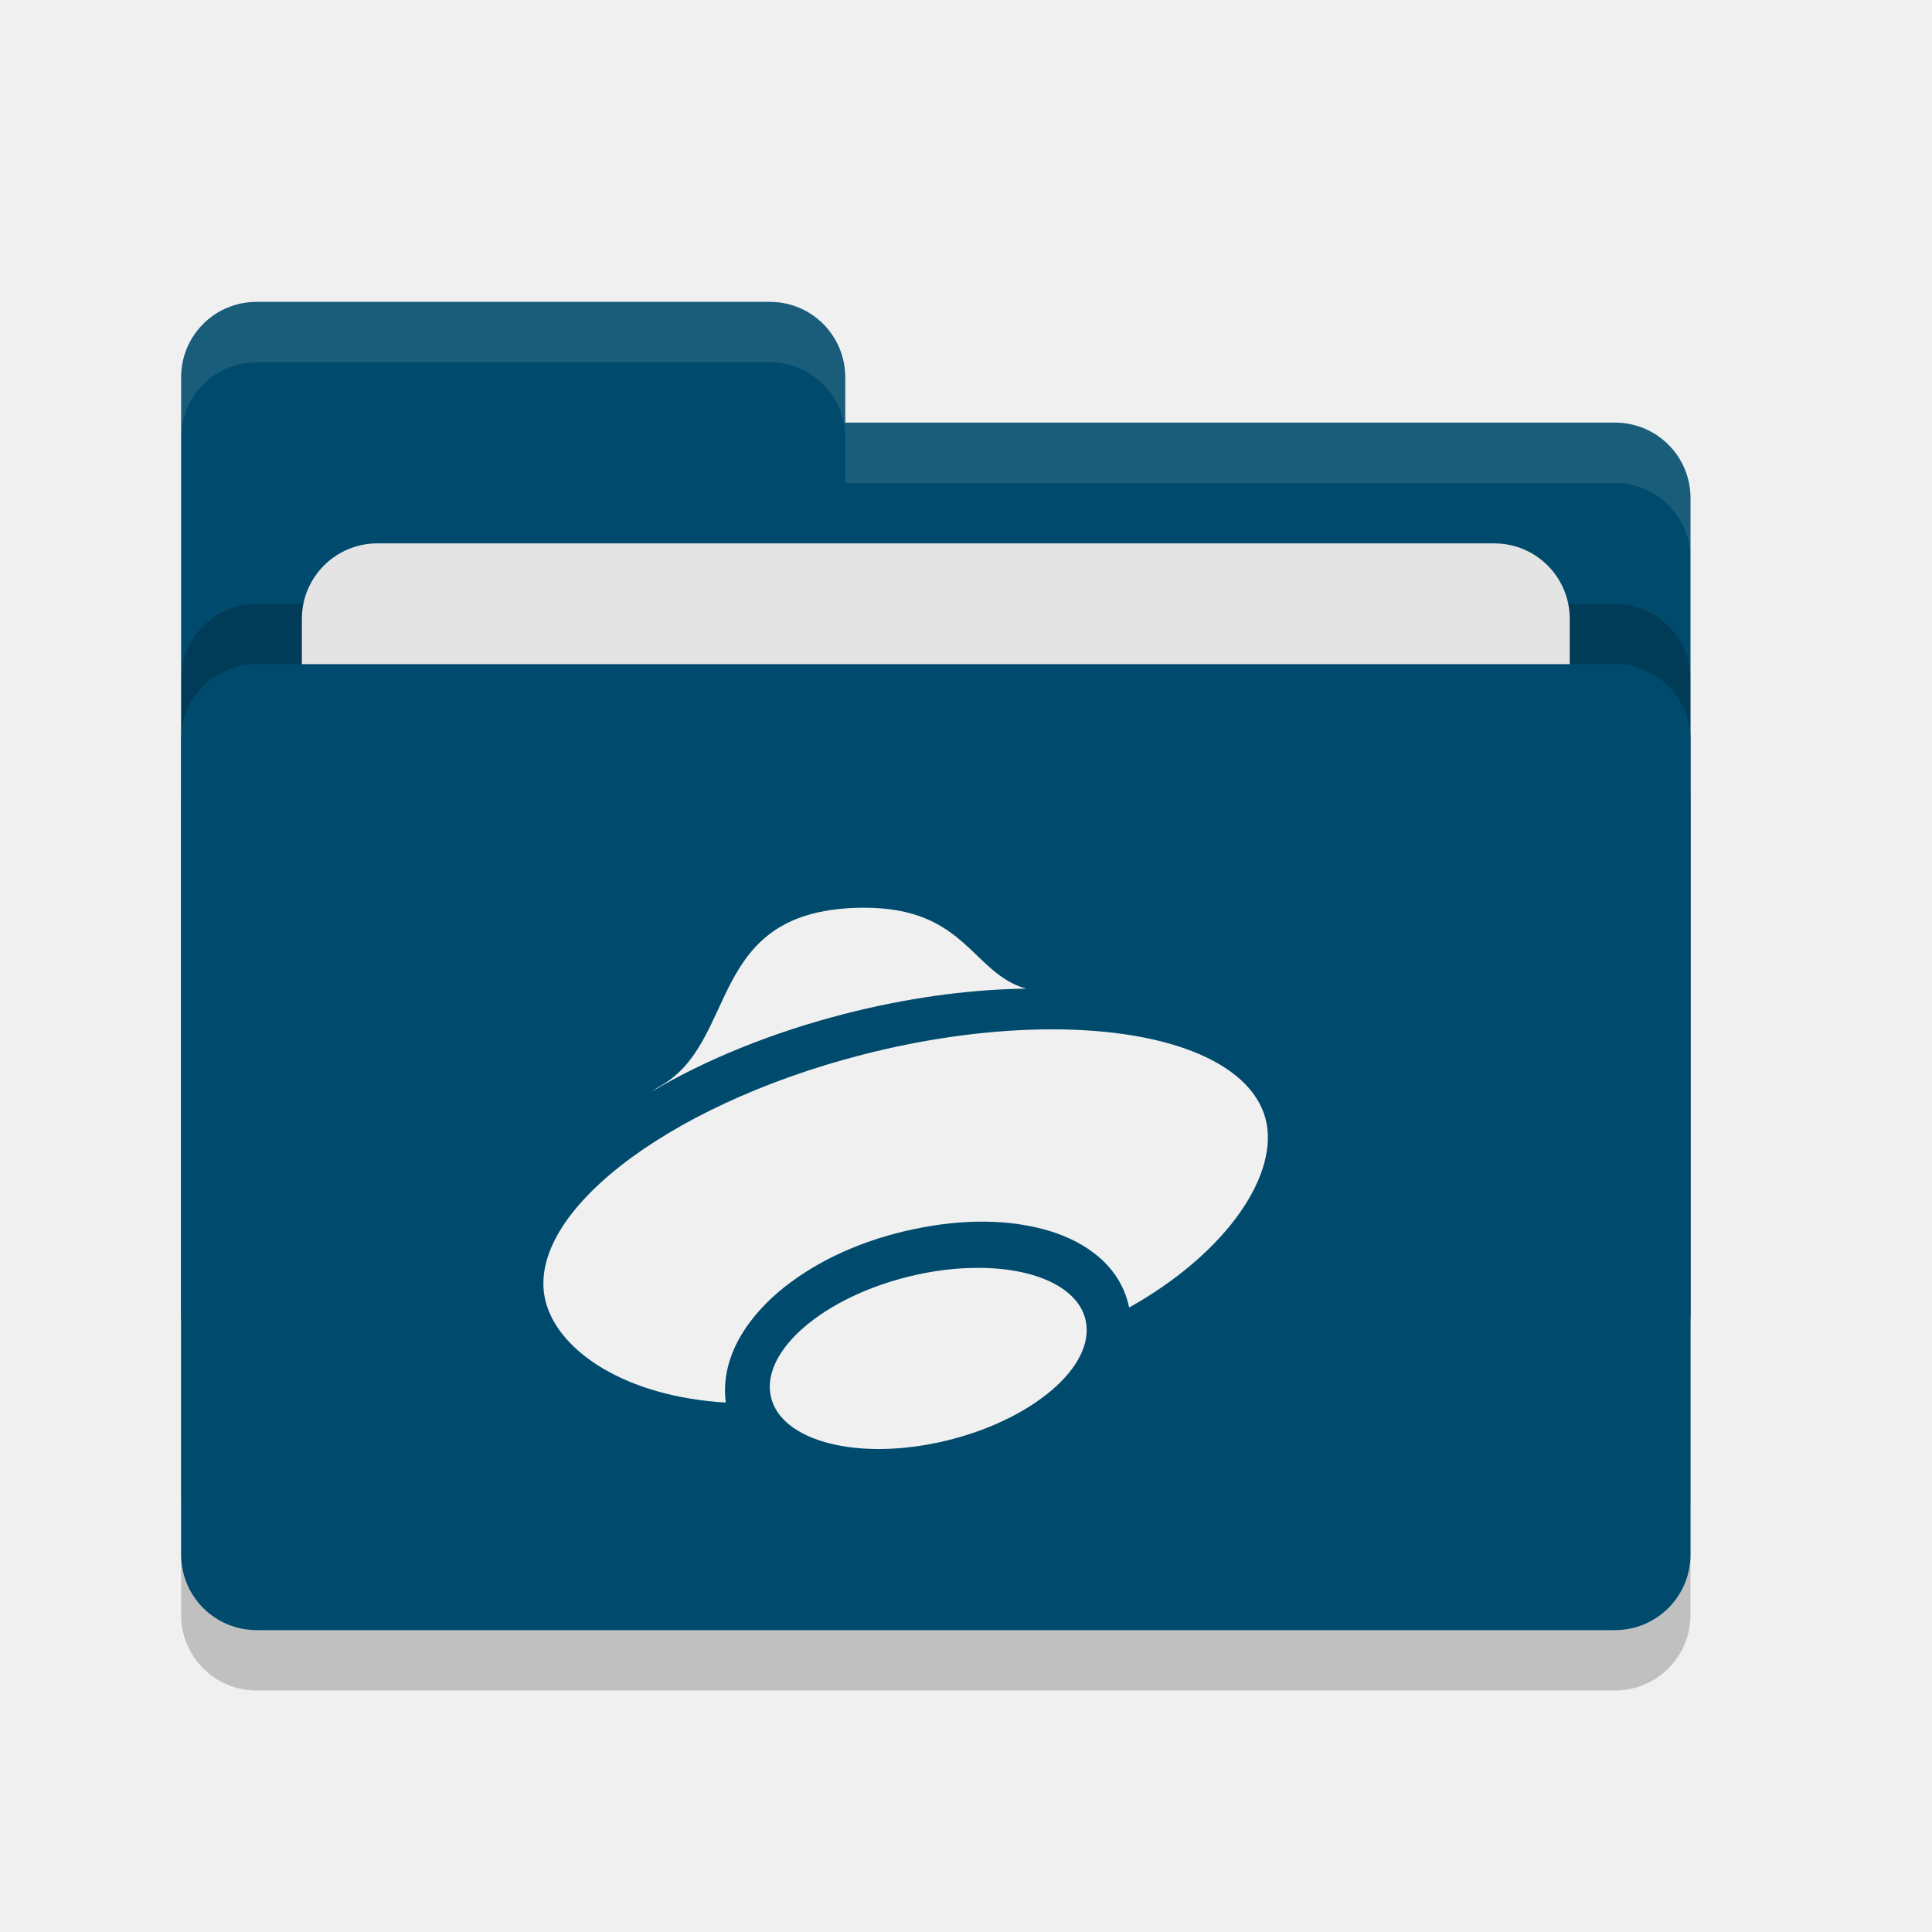
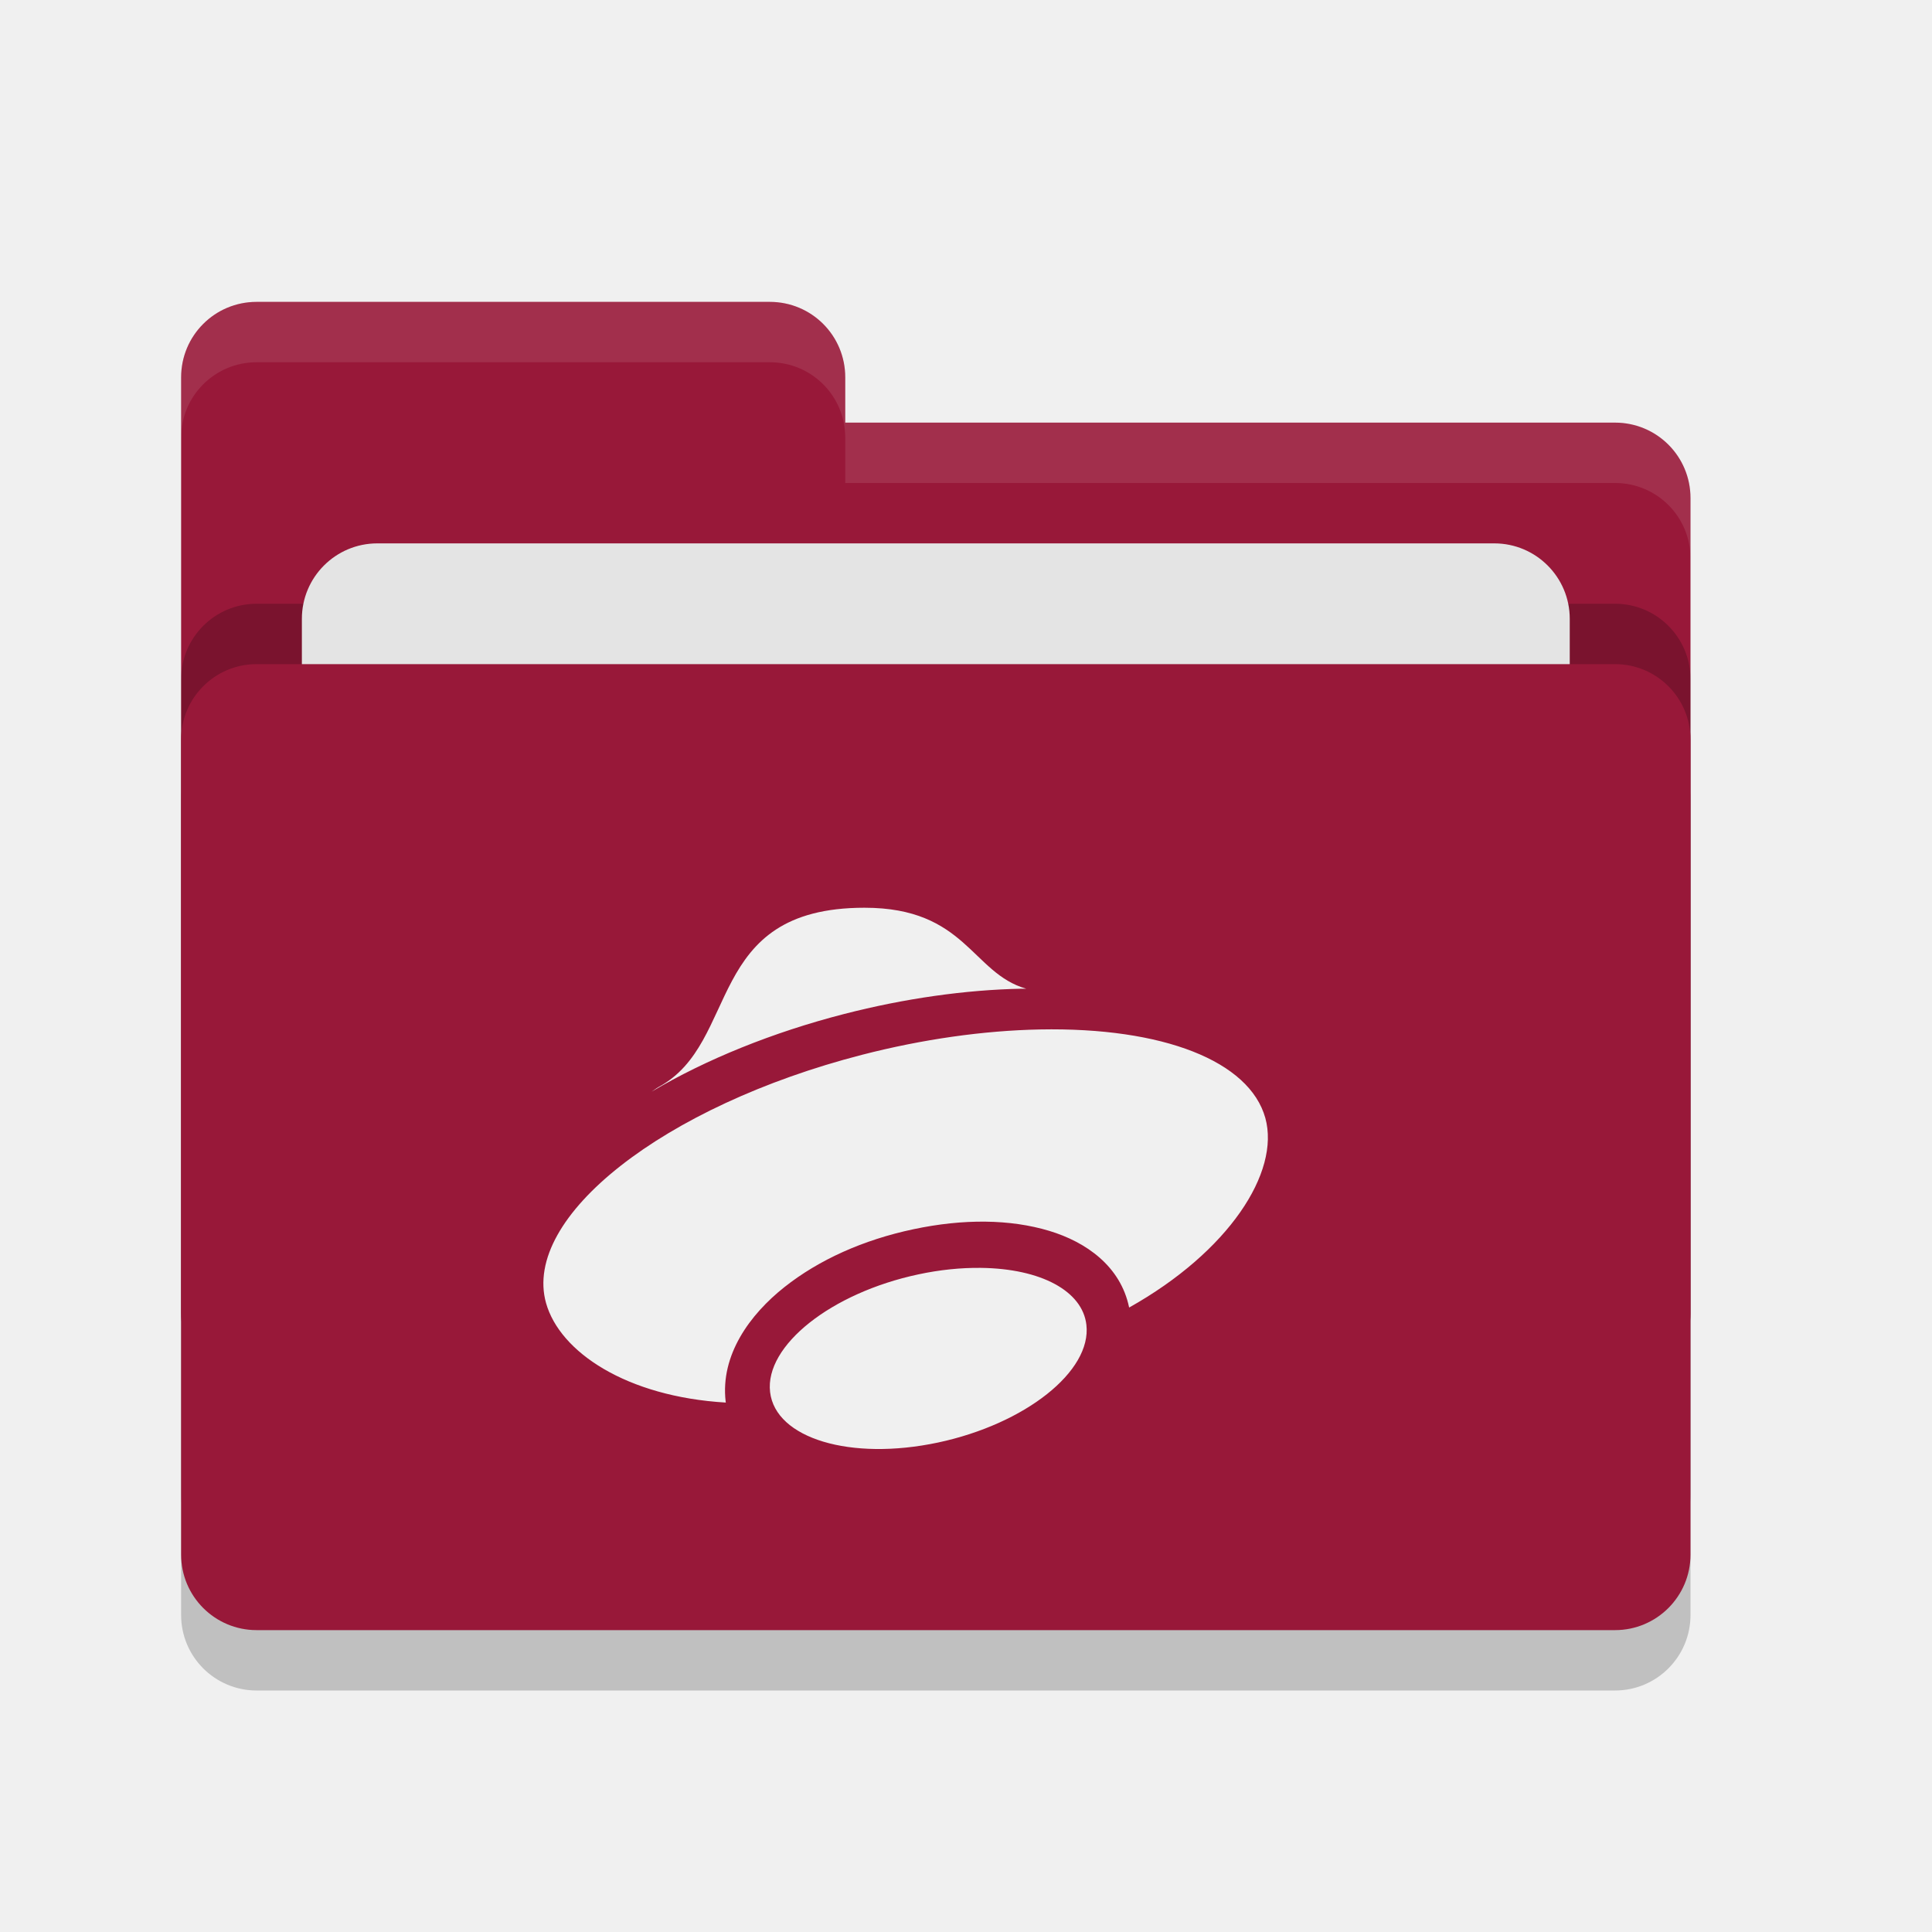
<svg xmlns="http://www.w3.org/2000/svg" width="32" height="32" version="1">
  <rect style="opacity:0.2" width="25" height="16" x="3" y="12" rx="1.25" ry="1.25" />
-   <path style="fill:#004b6d" d="M 3,21.75 C 3,22.442 3.558,23 4.25,23 H 26.75 C 27.442,23 28,22.442 28,21.75 V 8.25 C 28,7.558 27.442,7 26.75,7 H 14 V 6.25 C 14,5.558 13.443,5 12.75,5 H 4.25 C 3.558,5 3,5.558 3,6.25" />
+   <path style="fill:#981839" d="M 3,21.75 C 3,22.442 3.558,23 4.25,23 H 26.75 C 27.442,23 28,22.442 28,21.75 V 8.25 C 28,7.558 27.442,7 26.75,7 H 14 V 6.25 C 14,5.558 13.443,5 12.75,5 H 4.25 C 3.558,5 3,5.558 3,6.25" />
  <rect style="opacity:0.2" width="25" height="16" x="3" y="10" rx="1.25" ry="1.25" />
  <rect style="fill:#e4e4e4" width="21" height="10" x="5" y="9" rx="1.25" ry="1.25" />
-   <rect style="fill:#004b6d" width="25" height="16" x="3" y="11" rx="1.25" ry="1.25" />
+   <rect style="fill:#981839" width="25" height="16" x="3" y="11" rx="1.25" ry="1.25" />
  <path style="opacity:0.1;fill:#ffffff" d="M 4.25 5 C 3.558 5 3 5.558 3 6.25 L 3 7.25 C 3 6.558 3.558 6 4.25 6 L 12.75 6 C 13.443 6 14 6.558 14 7.25 L 14 8 L 26.75 8 C 27.442 8 28 8.557 28 9.25 L 28 8.25 C 28 7.558 27.442 7 26.75 7 L 14 7 L 14 6.25 C 14 5.558 13.443 5 12.75 5 L 4.25 5 z" />
  <path style="fill:#f0f0f0" d="M 14.319,15.035 C 11.652,15.035 12.273,17.271 10.907,18.005 10.86,18.032 10.834,18.056 10.792,18.082 11.692,17.547 12.802,17.098 13.981,16.795 14.979,16.538 15.991,16.394 16.925,16.376 16.949,16.376 16.973,16.376 16.997,16.376 16.096,16.12 15.998,15.035 14.319,15.035 Z M 17.225,17.051 C 16.292,17.069 15.279,17.213 14.281,17.47 10.991,18.317 8.646,20.158 9.044,21.582 9.273,22.396 10.377,23.133 12.022,23.231 12.021,23.225 12.02,23.219 12.019,23.213 11.93,22.443 12.419,21.773 12.992,21.319 13.565,20.865 14.301,20.535 15.129,20.36 15.957,20.184 16.731,20.192 17.379,20.387 17.988,20.571 18.561,20.971 18.702,21.657 20.35,20.733 21.206,19.419 20.958,18.518 20.695,17.574 19.264,17.012 17.225,17.051 Z M 16.247,21 C 15.916,20.996 15.564,21.032 15.214,21.107 13.767,21.414 12.666,22.287 12.755,23.056 12.844,23.826 14.089,24.2 15.536,23.893 16.983,23.585 18.084,22.712 17.994,21.943 17.93,21.383 17.241,21.012 16.247,21 Z" />
</svg>
